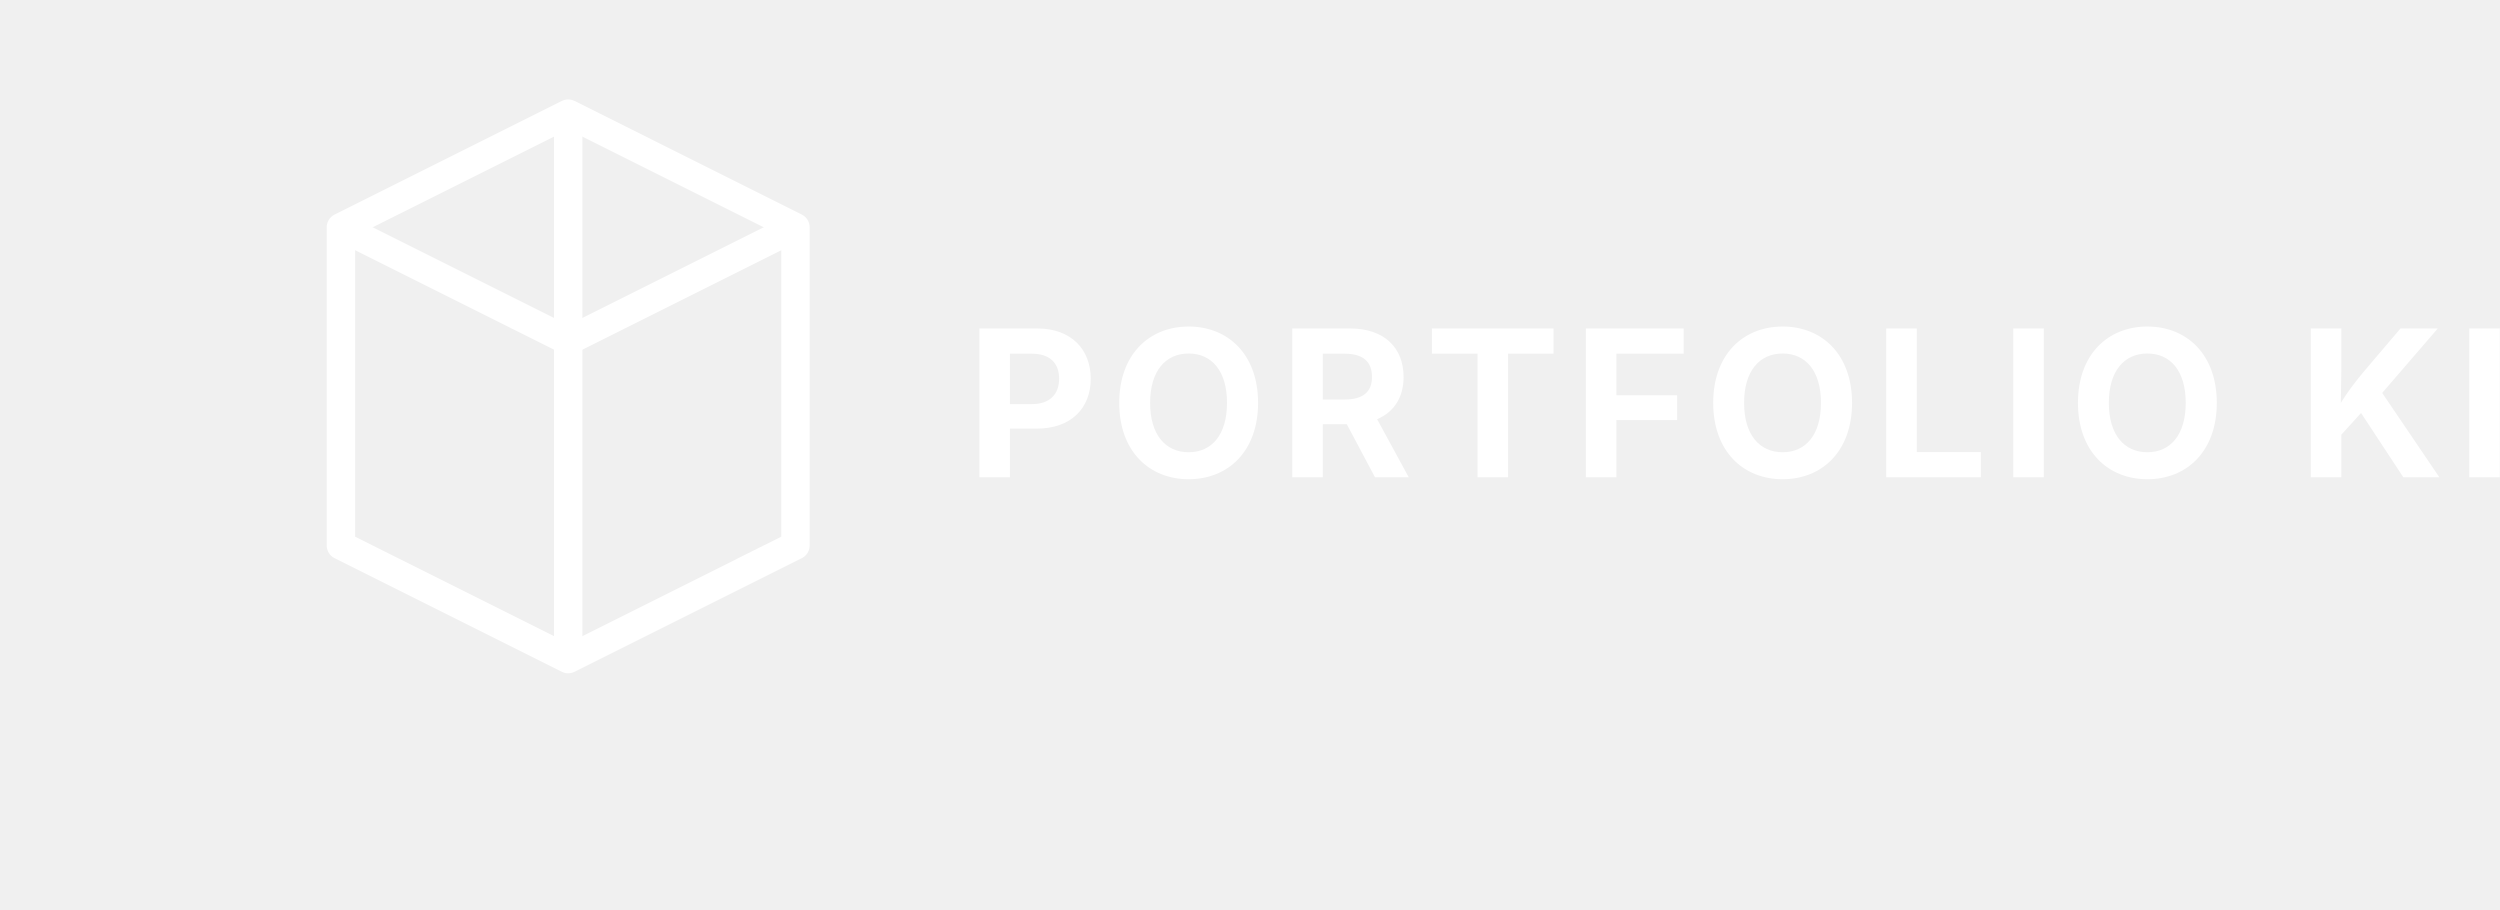
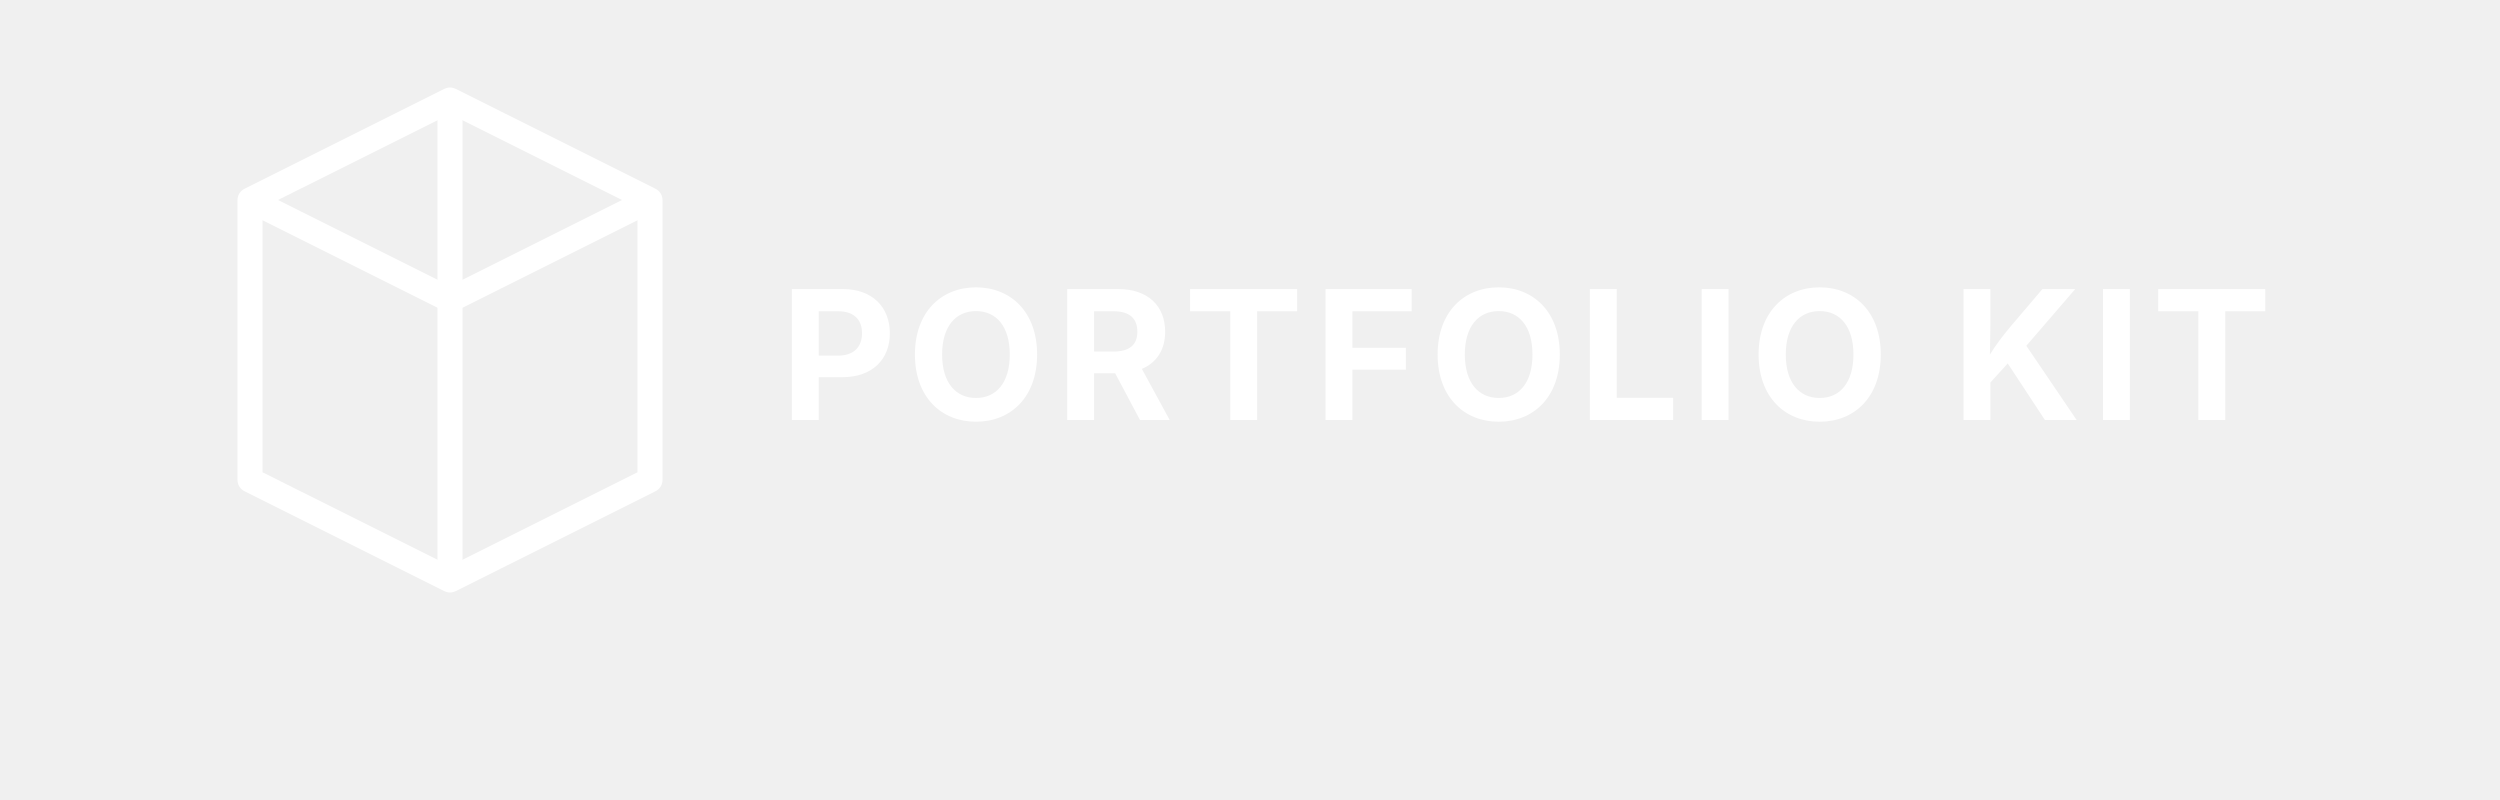
- <svg xmlns="http://www.w3.org/2000/svg" viewBox="0 0 220 80" fill="none">
-   <path d="M30 20 L50 10 L70 20 L70 48 L50 58 L30 48 Z" stroke="white" stroke-width="2.5" fill="none" stroke-linejoin="round" />
-   <line x1="50" y1="10" x2="50" y2="58" stroke="white" stroke-width="2.5" />
-   <line x1="30" y1="20" x2="50" y2="30" stroke="white" stroke-width="2.5" />
-   <line x1="70" y1="20" x2="50" y2="30" stroke="white" stroke-width="2.5" />
-   <text x="85" y="42" font-family="system-ui, -apple-system, sans-serif" font-size="18" font-weight="700" fill="white" letter-spacing="1">PORTFOLIO KIT</text>
+ <svg xmlns="http://www.w3.org/2000/svg" viewBox="0 0 250 80" fill="none">
+   <path d="M25 20 L45 10 L65 20 L65 48 L45 58 L25 48 Z" stroke="white" stroke-width="2.5" fill="none" stroke-linejoin="round" />
+   <line x1="45" y1="10" x2="45" y2="58" stroke="white" stroke-width="2.5" />
+   <line x1="25" y1="20" x2="45" y2="30" stroke="white" stroke-width="2.5" />
+   <line x1="65" y1="20" x2="45" y2="30" stroke="white" stroke-width="2.5" />
+   <text x="78" y="42" font-family="system-ui, -apple-system, sans-serif" font-size="18" font-weight="700" fill="white" letter-spacing="1">PORTFOLIO KIT</text>
</svg>
